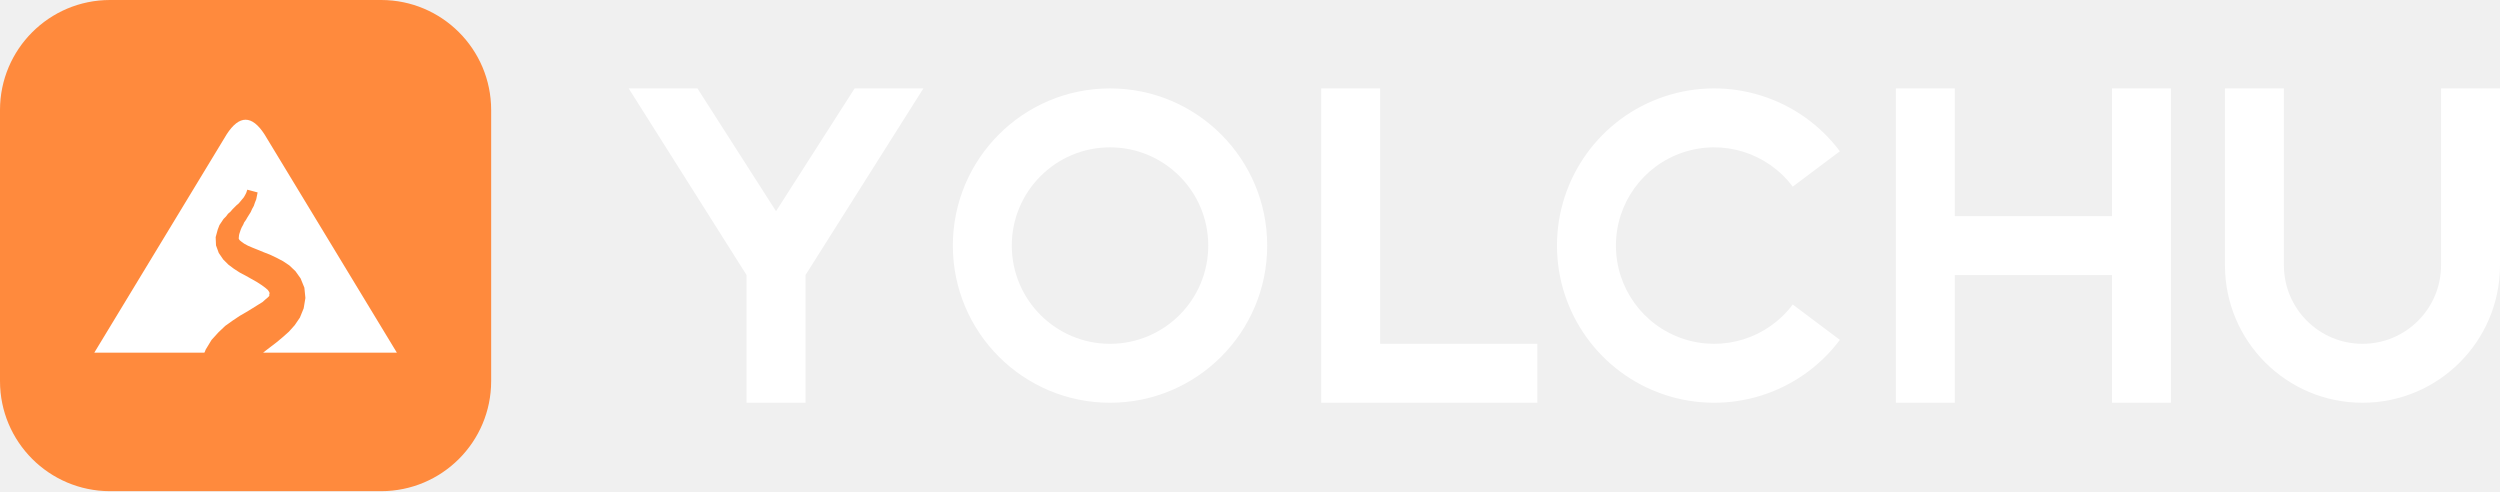
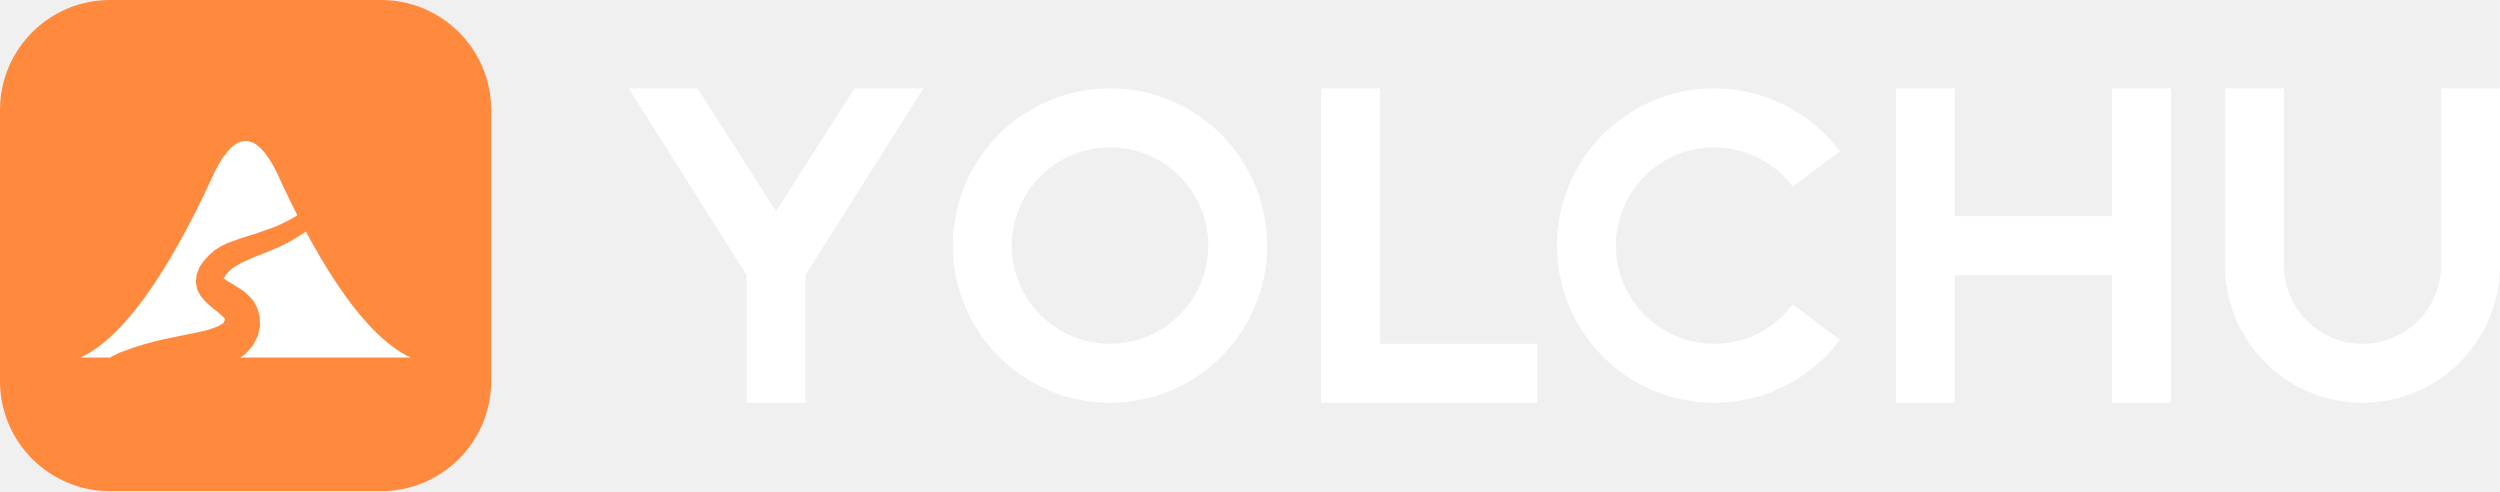
<svg xmlns="http://www.w3.org/2000/svg" width="509" height="100" viewBox="0 0 509 100" role="img" aria-label="YOLCHU">
  <defs>
    <mask id="yolchu-road" maskUnits="userSpaceOnUse" x="0" y="0" width="100" height="100">
      <rect width="100" height="100" fill="#fff" />
-       <path fill="#000" d="M51.5 90.8L51.3 89.4L51.4 88.8L51.6 88L52.1 87.1L53 86L54.2 84.9L55.6 83.6L57.3 82.3L59 81L60.8 79.5L62.6 77.9L64.3 76L65.8 73.8L66.9 71.1L67.4 68.1L67.1 65.1L66 62.4L64.5 60.3L62.7 58.6L60.9 57.4L59 56.4L57.1 55.5L55.3 54.8L53.6 54.1L52.1 53.5L50.7 52.9L49.6 52.3L48.9 51.8L48.4 51.4L48.2 51.2L48 50.8L48.1 49.8L48.2 49.4L48.4 48.8L48.6 48.2L48.9 47.5L49.3 46.8L49.6 46.1L50.1 45.4L50.5 44.7L51 43.9L51.5 43.1L51.9 42.2L52.4 41.3L52.7 40.4L53.1 39.4L53.3 38.4L53.5 37.4L50.5 36.6L50.2 37.5L49.9 38.1L49.5 38.8L49 39.4L48.5 40L48 40.6L47.4 41.1L46.8 41.7L46.2 42.3L45.6 43L44.9 43.6L44.3 44.4L43.6 45.1L43 46L42.4 46.9L41.9 48.2L41.3 50.4L41.4 52.8L42.2 55L43.5 56.9L45 58.4L46.6 59.6L48.3 60.7L50 61.6L51.6 62.5L53.2 63.4L54.6 64.3L55.7 65.1L56.5 65.8L56.9 66.4L57 66.8L56.9 66.9L56.9 67.5L56.7 67.7L56.4 68L55.8 68.5L54.9 69.3L53.6 70.1L52 71.1L50.2 72.2L48.3 73.3L46.2 74.7L44.1 76.2L42.1 78.1L40.1 80.3L38.4 83.1L37.1 86.4L36.5 89.2Z" />
+       <path fill="#000" d="M17.2 96.2L19.6 94.8L21.9 93.7L24.4 92.7L27 91.7L29.7 90.9L32.4 90.1L35.2 89.4L37.9 88.6L40.5 87.8L43.1 86.8L45.6 85.7L48 84.4L50.2 82.7L52.2 80.4L53.6 77.6L54.2 74.7L54.1 72L53.4 69.6L52.3 67.5L50.9 66L49.5 64.7L48.1 63.8L46.8 63L45.7 62.3L44.8 61.8L44.1 61.3L43.8 61.1L43.7 61.1L43.6 61.4L43.6 61.5L43.6 61.2L44.1 60.2L44.7 59.4L45.5 58.6L46.5 57.8L47.7 57.1L49.1 56.3L50.7 55.6L52.4 54.8L54.3 54.1L56.3 53.3L58.4 52.4L60.6 51.4L62.8 50.3L65 49L67.3 47.5L69.5 45.8L71.6 43.9L68.4 40.1L66.3 41.7L64.3 43.1L62.3 44.2L60.3 45.2L58.2 46.1L56.2 46.8L54.2 47.5L52.2 48.2L50.2 48.8L48.3 49.4L46.4 50.1L44.5 50.8L42.7 51.7L41 52.8L39.4 54.2L37.9 55.8L36.6 57.7L35.8 59.8L35.5 62.1L36 64.4L37 66.2L38.2 67.6L39.4 68.7L40.5 69.7L41.6 70.5L42.5 71.3L43.3 72L43.8 72.5L44 72.9L44 73.1L43.9 73.2L43.8 73.3L43.6 73.9L43.4 74.1L43 74.3L42.2 74.8L40.9 75.3L39.2 75.9L37.2 76.4L34.9 76.9L32.3 77.4L29.5 78L26.5 78.6L23.5 79.3L20.3 80.2L17.1 81.2L13.8 82.4L10.8 83.8Z" />
    </mask>
  </defs>
  <g>
    <rect width="100" height="100" rx="22.4" fill="#FF8A3D" />
-     <g transform="translate(15 13) scale(0.7)">
-       <path fill="#FFFFFF" mask="url(#yolchu-road)" d="M6 84L44.5 20.5Q50 12 55.5 20.5L94 84Z" />
+     <g transform="translate(15 14) scale(0.7)">
+       <path fill="#FFFFFF" mask="url(#yolchu-road)" d="M2 84C17 77 31 52 41 30Q50 12 59 30C69 52 83 77 98 84Z" />
    </g>
  </g>
  <g transform="translate(128 18)" fill="#FFFFFF">
    <path transform="translate(0 0)" d="M0 0H14L30 25L46 0H60L36 38V64H24V38Z" />
    <path transform="translate(66 0)" d="M32 0A32 32 0 1 1 32 64A32 32 0 1 1 32 0ZM32 12A20 20 0 1 0 32 52A20 20 0 1 0 32 12Z" />
    <path transform="translate(141 0)" d="M0 0H12V52H44V64H0Z" />
    <path transform="translate(189 0)" d="M57.6 12.8A32 32 0 1 0 57.6 51.2L48 44A20 20 0 1 1 48 20Z" />
    <path transform="translate(258 0)" d="M0 0H12V26H44V0H56V64H44V38H12V64H0Z" />
    <path transform="translate(325 0)" d="M0 0H12V36A16 16 0 0 0 44 36V0H56V36A28 28 0 0 1 0 36Z" />
  </g>
</svg>
